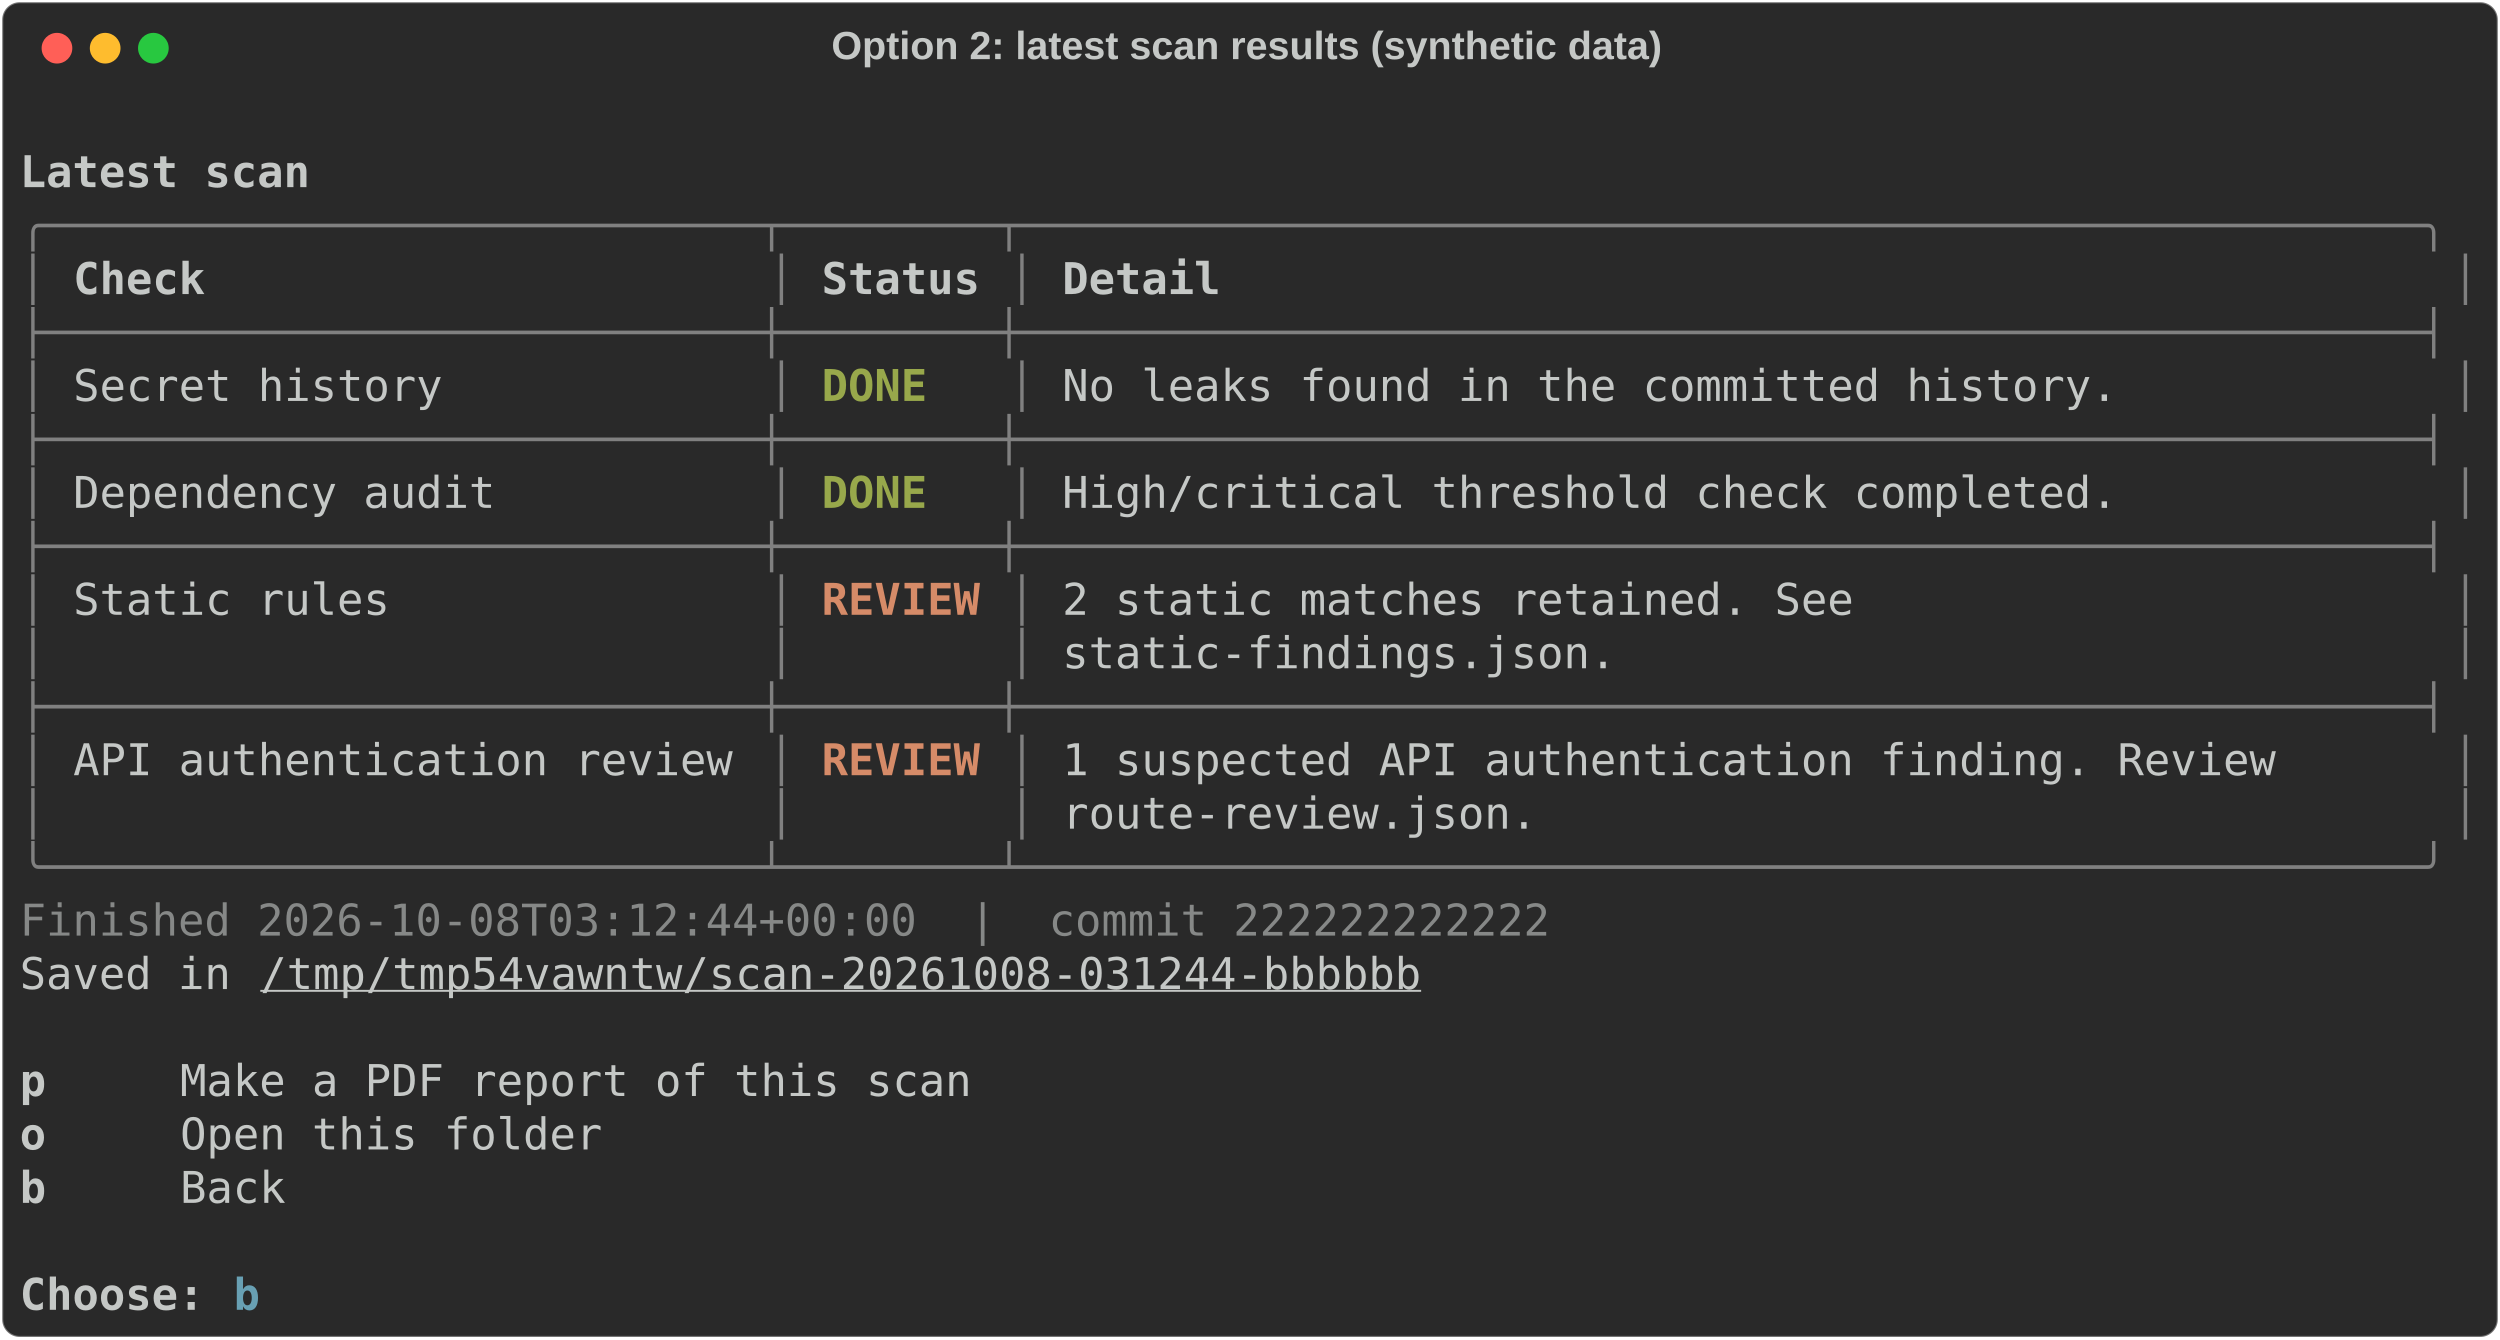
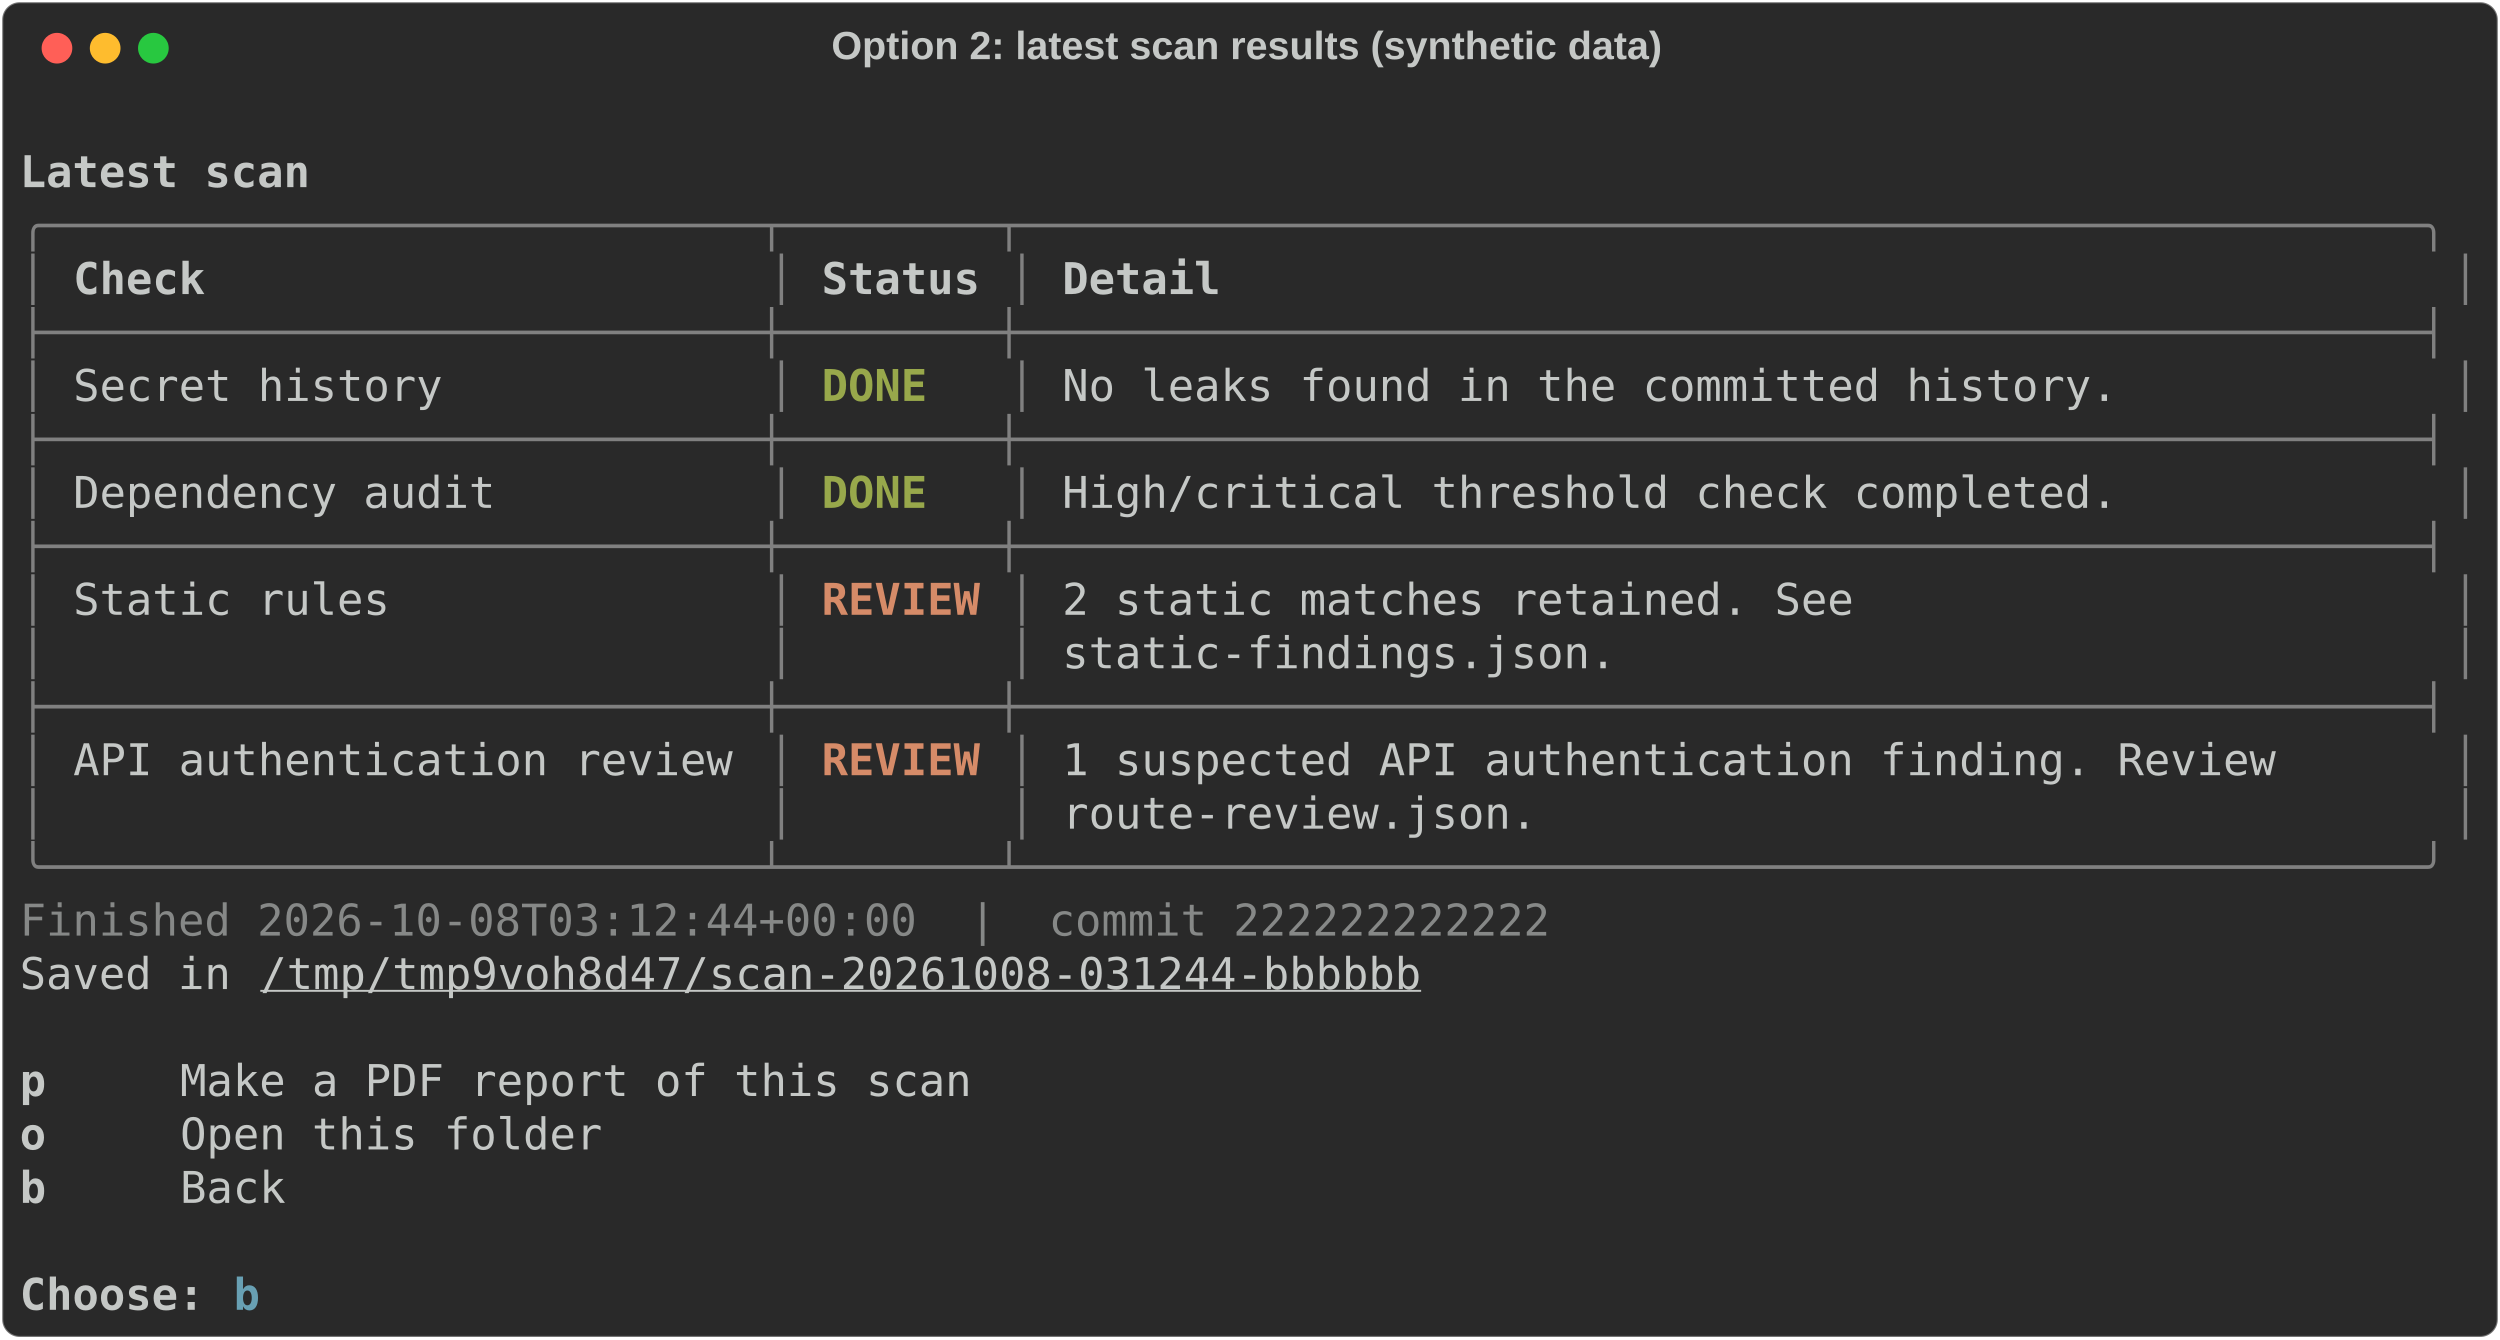
<svg xmlns="http://www.w3.org/2000/svg" class="rich-terminal" viewBox="0 0 1141 611.2">
  <style>

    @font-face {
        font-family: "Fira Code";
        src: local("FiraCode-Regular"),
                url("https://cdnjs.cloudflare.com/ajax/libs/firacode/6.2.0/woff2/FiraCode-Regular.woff2") format("woff2"),
                url("https://cdnjs.cloudflare.com/ajax/libs/firacode/6.2.0/woff/FiraCode-Regular.woff") format("woff");
        font-style: normal;
        font-weight: 400;
    }
    @font-face {
        font-family: "Fira Code";
        src: local("FiraCode-Bold"),
                url("https://cdnjs.cloudflare.com/ajax/libs/firacode/6.2.0/woff2/FiraCode-Bold.woff2") format("woff2"),
                url("https://cdnjs.cloudflare.com/ajax/libs/firacode/6.2.0/woff/FiraCode-Bold.woff") format("woff");
        font-style: bold;
        font-weight: 700;
    }

-     .terminal-1466261609-matrix {
+     .terminal-2931580771-matrix {
        font-family: Fira Code, monospace;
        font-size: 20px;
        line-height: 24.4px;
        font-variant-east-asian: full-width;
    }

-     .terminal-1466261609-title {
+     .terminal-2931580771-title {
        font-size: 18px;
        font-weight: bold;
        font-family: arial;
    }

-     .terminal-1466261609-r1 { fill: #c5c8c6 }
- .terminal-1466261609-r2 { fill: #c5c8c6;font-weight: bold }
- .terminal-1466261609-r3 { fill: #808080 }
- .terminal-1466261609-r4 { fill: #98a84b;font-weight: bold }
- .terminal-1466261609-r5 { fill: #d68b68;font-weight: bold }
- .terminal-1466261609-r6 { fill: #868887 }
- .terminal-1466261609-r7 { fill: #c5c8c6;text-decoration: underline; }
- .terminal-1466261609-r8 { fill: #68a0b3;font-weight: bold }
+     .terminal-2931580771-r1 { fill: #c5c8c6 }
+ .terminal-2931580771-r2 { fill: #c5c8c6;font-weight: bold }
+ .terminal-2931580771-r3 { fill: #808080 }
+ .terminal-2931580771-r4 { fill: #98a84b;font-weight: bold }
+ .terminal-2931580771-r5 { fill: #d68b68;font-weight: bold }
+ .terminal-2931580771-r6 { fill: #868887 }
+ .terminal-2931580771-r7 { fill: #c5c8c6;text-decoration: underline; }
+ .terminal-2931580771-r8 { fill: #68a0b3;font-weight: bold }
    </style>
  <defs>
-     <clipPath id="terminal-1466261609-clip-terminal">
+     <clipPath id="terminal-2931580771-clip-terminal">
      <rect x="0" y="0" width="1121.4" height="560.2" />
    </clipPath>
-     <clipPath id="terminal-1466261609-line-0">
+     <clipPath id="terminal-2931580771-line-0">
      <rect x="0" y="1.5" width="1122.4" height="24.65" />
    </clipPath>
-     <clipPath id="terminal-1466261609-line-1">
+     <clipPath id="terminal-2931580771-line-1">
      <rect x="0" y="25.9" width="1122.4" height="24.65" />
    </clipPath>
-     <clipPath id="terminal-1466261609-line-2">
+     <clipPath id="terminal-2931580771-line-2">
      <rect x="0" y="50.3" width="1122.4" height="24.65" />
    </clipPath>
-     <clipPath id="terminal-1466261609-line-3">
+     <clipPath id="terminal-2931580771-line-3">
      <rect x="0" y="74.7" width="1122.4" height="24.65" />
    </clipPath>
-     <clipPath id="terminal-1466261609-line-4">
+     <clipPath id="terminal-2931580771-line-4">
      <rect x="0" y="99.1" width="1122.4" height="24.65" />
    </clipPath>
-     <clipPath id="terminal-1466261609-line-5">
+     <clipPath id="terminal-2931580771-line-5">
      <rect x="0" y="123.5" width="1122.4" height="24.65" />
    </clipPath>
-     <clipPath id="terminal-1466261609-line-6">
+     <clipPath id="terminal-2931580771-line-6">
      <rect x="0" y="147.9" width="1122.4" height="24.65" />
    </clipPath>
-     <clipPath id="terminal-1466261609-line-7">
+     <clipPath id="terminal-2931580771-line-7">
      <rect x="0" y="172.3" width="1122.4" height="24.65" />
    </clipPath>
-     <clipPath id="terminal-1466261609-line-8">
+     <clipPath id="terminal-2931580771-line-8">
      <rect x="0" y="196.7" width="1122.4" height="24.65" />
    </clipPath>
-     <clipPath id="terminal-1466261609-line-9">
+     <clipPath id="terminal-2931580771-line-9">
      <rect x="0" y="221.1" width="1122.4" height="24.65" />
    </clipPath>
-     <clipPath id="terminal-1466261609-line-10">
+     <clipPath id="terminal-2931580771-line-10">
      <rect x="0" y="245.5" width="1122.4" height="24.65" />
    </clipPath>
-     <clipPath id="terminal-1466261609-line-11">
+     <clipPath id="terminal-2931580771-line-11">
      <rect x="0" y="269.9" width="1122.4" height="24.65" />
    </clipPath>
-     <clipPath id="terminal-1466261609-line-12">
+     <clipPath id="terminal-2931580771-line-12">
      <rect x="0" y="294.3" width="1122.4" height="24.65" />
    </clipPath>
-     <clipPath id="terminal-1466261609-line-13">
+     <clipPath id="terminal-2931580771-line-13">
      <rect x="0" y="318.7" width="1122.4" height="24.65" />
    </clipPath>
-     <clipPath id="terminal-1466261609-line-14">
+     <clipPath id="terminal-2931580771-line-14">
      <rect x="0" y="343.1" width="1122.4" height="24.65" />
    </clipPath>
-     <clipPath id="terminal-1466261609-line-15">
+     <clipPath id="terminal-2931580771-line-15">
      <rect x="0" y="367.5" width="1122.4" height="24.65" />
    </clipPath>
-     <clipPath id="terminal-1466261609-line-16">
+     <clipPath id="terminal-2931580771-line-16">
      <rect x="0" y="391.9" width="1122.4" height="24.65" />
    </clipPath>
-     <clipPath id="terminal-1466261609-line-17">
+     <clipPath id="terminal-2931580771-line-17">
      <rect x="0" y="416.3" width="1122.4" height="24.65" />
    </clipPath>
-     <clipPath id="terminal-1466261609-line-18">
+     <clipPath id="terminal-2931580771-line-18">
      <rect x="0" y="440.7" width="1122.4" height="24.65" />
    </clipPath>
-     <clipPath id="terminal-1466261609-line-19">
+     <clipPath id="terminal-2931580771-line-19">
      <rect x="0" y="465.1" width="1122.4" height="24.65" />
    </clipPath>
-     <clipPath id="terminal-1466261609-line-20">
+     <clipPath id="terminal-2931580771-line-20">
      <rect x="0" y="489.5" width="1122.4" height="24.65" />
    </clipPath>
-     <clipPath id="terminal-1466261609-line-21">
+     <clipPath id="terminal-2931580771-line-21">
      <rect x="0" y="513.9" width="1122.4" height="24.65" />
    </clipPath>
  </defs>
  <rect fill="#292929" stroke="rgba(255,255,255,0.35)" stroke-width="1" x="1" y="1" width="1139" height="609.2" rx="8" />
-   <text class="terminal-1466261609-title" fill="#c5c8c6" text-anchor="middle" x="569" y="27">Option 2: latest scan results (synthetic data)</text>
+   <text class="terminal-2931580771-title" fill="#c5c8c6" text-anchor="middle" x="569" y="27">Option 2: latest scan results (synthetic data)</text>
  <g transform="translate(26,22)">
    <circle cx="0" cy="0" r="7" fill="#ff5f57" />
    <circle cx="22" cy="0" r="7" fill="#febc2e" />
    <circle cx="44" cy="0" r="7" fill="#28c840" />
  </g>
-   <g transform="translate(9, 41)" clip-path="url(#terminal-1466261609-clip-terminal)">
-     <g class="terminal-1466261609-matrix">
-       <text class="terminal-1466261609-r1" x="1122.4" y="20" textLength="12.2" clip-path="url(#terminal-1466261609-line-0)">
- </text>
-       <text class="terminal-1466261609-r2" x="0" y="44.4" textLength="1122.4" clip-path="url(#terminal-1466261609-line-1)">                                        Latest scan                                         </text>
-       <text class="terminal-1466261609-r1" x="1122.4" y="44.4" textLength="12.2" clip-path="url(#terminal-1466261609-line-1)">
- </text>
-       <text class="terminal-1466261609-r3" x="0" y="68.8" textLength="1122.4" clip-path="url(#terminal-1466261609-line-2)">╭───────────────────────────┬────────┬─────────────────────────────────────────────────────╮</text>
-       <text class="terminal-1466261609-r1" x="1122.4" y="68.8" textLength="12.2" clip-path="url(#terminal-1466261609-line-2)">
- </text>
-       <text class="terminal-1466261609-r3" x="0" y="93.2" textLength="12.2" clip-path="url(#terminal-1466261609-line-3)">│</text>
-       <text class="terminal-1466261609-r2" x="24.4" y="93.2" textLength="305" clip-path="url(#terminal-1466261609-line-3)">Check                    </text>
-       <text class="terminal-1466261609-r3" x="341.6" y="93.2" textLength="12.2" clip-path="url(#terminal-1466261609-line-3)">│</text>
-       <text class="terminal-1466261609-r2" x="366" y="93.2" textLength="73.2" clip-path="url(#terminal-1466261609-line-3)">Status</text>
-       <text class="terminal-1466261609-r3" x="451.4" y="93.2" textLength="12.2" clip-path="url(#terminal-1466261609-line-3)">│</text>
-       <text class="terminal-1466261609-r2" x="475.8" y="93.2" textLength="622.2" clip-path="url(#terminal-1466261609-line-3)">Detail                                             </text>
-       <text class="terminal-1466261609-r3" x="1110.2" y="93.2" textLength="12.2" clip-path="url(#terminal-1466261609-line-3)">│</text>
-       <text class="terminal-1466261609-r1" x="1122.4" y="93.2" textLength="12.2" clip-path="url(#terminal-1466261609-line-3)">
- </text>
-       <text class="terminal-1466261609-r3" x="0" y="117.6" textLength="1122.4" clip-path="url(#terminal-1466261609-line-4)">├───────────────────────────┼────────┼─────────────────────────────────────────────────────┤</text>
-       <text class="terminal-1466261609-r1" x="1122.4" y="117.6" textLength="12.2" clip-path="url(#terminal-1466261609-line-4)">
- </text>
-       <text class="terminal-1466261609-r3" x="0" y="142" textLength="12.2" clip-path="url(#terminal-1466261609-line-5)">│</text>
-       <text class="terminal-1466261609-r1" x="24.4" y="142" textLength="305" clip-path="url(#terminal-1466261609-line-5)">Secret history           </text>
-       <text class="terminal-1466261609-r3" x="341.6" y="142" textLength="12.2" clip-path="url(#terminal-1466261609-line-5)">│</text>
-       <text class="terminal-1466261609-r4" x="366" y="142" textLength="73.2" clip-path="url(#terminal-1466261609-line-5)">DONE  </text>
-       <text class="terminal-1466261609-r3" x="451.4" y="142" textLength="12.2" clip-path="url(#terminal-1466261609-line-5)">│</text>
-       <text class="terminal-1466261609-r1" x="475.8" y="142" textLength="622.2" clip-path="url(#terminal-1466261609-line-5)">No leaks found in the committed history.           </text>
-       <text class="terminal-1466261609-r3" x="1110.2" y="142" textLength="12.2" clip-path="url(#terminal-1466261609-line-5)">│</text>
-       <text class="terminal-1466261609-r1" x="1122.4" y="142" textLength="12.2" clip-path="url(#terminal-1466261609-line-5)">
- </text>
-       <text class="terminal-1466261609-r3" x="0" y="166.4" textLength="1122.4" clip-path="url(#terminal-1466261609-line-6)">├───────────────────────────┼────────┼─────────────────────────────────────────────────────┤</text>
-       <text class="terminal-1466261609-r1" x="1122.4" y="166.4" textLength="12.2" clip-path="url(#terminal-1466261609-line-6)">
- </text>
-       <text class="terminal-1466261609-r3" x="0" y="190.8" textLength="12.2" clip-path="url(#terminal-1466261609-line-7)">│</text>
-       <text class="terminal-1466261609-r1" x="24.4" y="190.8" textLength="305" clip-path="url(#terminal-1466261609-line-7)">Dependency audit         </text>
-       <text class="terminal-1466261609-r3" x="341.6" y="190.8" textLength="12.2" clip-path="url(#terminal-1466261609-line-7)">│</text>
-       <text class="terminal-1466261609-r4" x="366" y="190.8" textLength="73.2" clip-path="url(#terminal-1466261609-line-7)">DONE  </text>
-       <text class="terminal-1466261609-r3" x="451.4" y="190.8" textLength="12.2" clip-path="url(#terminal-1466261609-line-7)">│</text>
-       <text class="terminal-1466261609-r1" x="475.8" y="190.8" textLength="622.2" clip-path="url(#terminal-1466261609-line-7)">High/critical threshold check completed.           </text>
-       <text class="terminal-1466261609-r3" x="1110.2" y="190.8" textLength="12.2" clip-path="url(#terminal-1466261609-line-7)">│</text>
-       <text class="terminal-1466261609-r1" x="1122.4" y="190.8" textLength="12.2" clip-path="url(#terminal-1466261609-line-7)">
- </text>
-       <text class="terminal-1466261609-r3" x="0" y="215.2" textLength="1122.4" clip-path="url(#terminal-1466261609-line-8)">├───────────────────────────┼────────┼─────────────────────────────────────────────────────┤</text>
-       <text class="terminal-1466261609-r1" x="1122.4" y="215.2" textLength="12.2" clip-path="url(#terminal-1466261609-line-8)">
- </text>
-       <text class="terminal-1466261609-r3" x="0" y="239.6" textLength="12.2" clip-path="url(#terminal-1466261609-line-9)">│</text>
-       <text class="terminal-1466261609-r1" x="24.4" y="239.6" textLength="305" clip-path="url(#terminal-1466261609-line-9)">Static rules             </text>
-       <text class="terminal-1466261609-r3" x="341.6" y="239.6" textLength="12.2" clip-path="url(#terminal-1466261609-line-9)">│</text>
-       <text class="terminal-1466261609-r5" x="366" y="239.6" textLength="73.2" clip-path="url(#terminal-1466261609-line-9)">REVIEW</text>
-       <text class="terminal-1466261609-r3" x="451.4" y="239.6" textLength="12.2" clip-path="url(#terminal-1466261609-line-9)">│</text>
-       <text class="terminal-1466261609-r1" x="475.8" y="239.6" textLength="622.2" clip-path="url(#terminal-1466261609-line-9)">2 static matches retained. See                     </text>
-       <text class="terminal-1466261609-r3" x="1110.2" y="239.6" textLength="12.2" clip-path="url(#terminal-1466261609-line-9)">│</text>
-       <text class="terminal-1466261609-r1" x="1122.4" y="239.6" textLength="12.2" clip-path="url(#terminal-1466261609-line-9)">
- </text>
-       <text class="terminal-1466261609-r3" x="0" y="264" textLength="12.2" clip-path="url(#terminal-1466261609-line-10)">│</text>
-       <text class="terminal-1466261609-r3" x="341.6" y="264" textLength="12.2" clip-path="url(#terminal-1466261609-line-10)">│</text>
-       <text class="terminal-1466261609-r3" x="451.4" y="264" textLength="12.2" clip-path="url(#terminal-1466261609-line-10)">│</text>
-       <text class="terminal-1466261609-r1" x="475.8" y="264" textLength="622.2" clip-path="url(#terminal-1466261609-line-10)">static-findings.json.                              </text>
-       <text class="terminal-1466261609-r3" x="1110.2" y="264" textLength="12.2" clip-path="url(#terminal-1466261609-line-10)">│</text>
-       <text class="terminal-1466261609-r1" x="1122.4" y="264" textLength="12.2" clip-path="url(#terminal-1466261609-line-10)">
- </text>
-       <text class="terminal-1466261609-r3" x="0" y="288.4" textLength="1122.4" clip-path="url(#terminal-1466261609-line-11)">├───────────────────────────┼────────┼─────────────────────────────────────────────────────┤</text>
-       <text class="terminal-1466261609-r1" x="1122.4" y="288.4" textLength="12.2" clip-path="url(#terminal-1466261609-line-11)">
- </text>
-       <text class="terminal-1466261609-r3" x="0" y="312.8" textLength="12.2" clip-path="url(#terminal-1466261609-line-12)">│</text>
-       <text class="terminal-1466261609-r1" x="24.4" y="312.8" textLength="305" clip-path="url(#terminal-1466261609-line-12)">API authentication review</text>
-       <text class="terminal-1466261609-r3" x="341.6" y="312.8" textLength="12.2" clip-path="url(#terminal-1466261609-line-12)">│</text>
-       <text class="terminal-1466261609-r5" x="366" y="312.8" textLength="73.2" clip-path="url(#terminal-1466261609-line-12)">REVIEW</text>
-       <text class="terminal-1466261609-r3" x="451.4" y="312.8" textLength="12.2" clip-path="url(#terminal-1466261609-line-12)">│</text>
-       <text class="terminal-1466261609-r1" x="475.8" y="312.8" textLength="622.2" clip-path="url(#terminal-1466261609-line-12)">1 suspected API authentication finding. Review     </text>
-       <text class="terminal-1466261609-r3" x="1110.2" y="312.8" textLength="12.2" clip-path="url(#terminal-1466261609-line-12)">│</text>
-       <text class="terminal-1466261609-r1" x="1122.4" y="312.8" textLength="12.2" clip-path="url(#terminal-1466261609-line-12)">
- </text>
-       <text class="terminal-1466261609-r3" x="0" y="337.2" textLength="12.2" clip-path="url(#terminal-1466261609-line-13)">│</text>
-       <text class="terminal-1466261609-r3" x="341.6" y="337.2" textLength="12.2" clip-path="url(#terminal-1466261609-line-13)">│</text>
-       <text class="terminal-1466261609-r3" x="451.4" y="337.2" textLength="12.2" clip-path="url(#terminal-1466261609-line-13)">│</text>
-       <text class="terminal-1466261609-r1" x="475.8" y="337.2" textLength="622.2" clip-path="url(#terminal-1466261609-line-13)">route-review.json.                                 </text>
-       <text class="terminal-1466261609-r3" x="1110.2" y="337.2" textLength="12.2" clip-path="url(#terminal-1466261609-line-13)">│</text>
-       <text class="terminal-1466261609-r1" x="1122.4" y="337.2" textLength="12.2" clip-path="url(#terminal-1466261609-line-13)">
- </text>
-       <text class="terminal-1466261609-r3" x="0" y="361.6" textLength="1122.4" clip-path="url(#terminal-1466261609-line-14)">╰───────────────────────────┴────────┴─────────────────────────────────────────────────────╯</text>
-       <text class="terminal-1466261609-r1" x="1122.4" y="361.6" textLength="12.2" clip-path="url(#terminal-1466261609-line-14)">
- </text>
-       <text class="terminal-1466261609-r6" x="0" y="386" textLength="707.6" clip-path="url(#terminal-1466261609-line-15)">Finished 2026-10-08T03:12:44+00:00  |  commit 222222222222</text>
-       <text class="terminal-1466261609-r1" x="1122.4" y="386" textLength="12.2" clip-path="url(#terminal-1466261609-line-15)">
- </text>
-       <text class="terminal-1466261609-r1" x="0" y="410.4" textLength="109.8" clip-path="url(#terminal-1466261609-line-16)">Saved in </text>
-       <text class="terminal-1466261609-r7" x="109.8" y="410.4" textLength="536.8" clip-path="url(#terminal-1466261609-line-16)">/tmp/tmp54vawntw/scan-20261008-031244-bbbbbb</text>
-       <text class="terminal-1466261609-r1" x="1122.4" y="410.4" textLength="12.2" clip-path="url(#terminal-1466261609-line-16)">
- </text>
-       <text class="terminal-1466261609-r1" x="1122.4" y="434.8" textLength="12.2" clip-path="url(#terminal-1466261609-line-17)">
- </text>
-       <text class="terminal-1466261609-r2" x="0" y="459.2" textLength="73.2" clip-path="url(#terminal-1466261609-line-18)">   p  </text>
-       <text class="terminal-1466261609-r1" x="73.2" y="459.2" textLength="366" clip-path="url(#terminal-1466261609-line-18)">Make a PDF report of this scan</text>
-       <text class="terminal-1466261609-r1" x="1122.4" y="459.2" textLength="12.2" clip-path="url(#terminal-1466261609-line-18)">
- </text>
-       <text class="terminal-1466261609-r2" x="0" y="483.6" textLength="73.2" clip-path="url(#terminal-1466261609-line-19)">   o  </text>
-       <text class="terminal-1466261609-r1" x="73.2" y="483.6" textLength="195.2" clip-path="url(#terminal-1466261609-line-19)">Open this folder</text>
-       <text class="terminal-1466261609-r1" x="1122.4" y="483.6" textLength="12.2" clip-path="url(#terminal-1466261609-line-19)">
- </text>
-       <text class="terminal-1466261609-r2" x="0" y="508" textLength="73.2" clip-path="url(#terminal-1466261609-line-20)">   b  </text>
-       <text class="terminal-1466261609-r1" x="73.2" y="508" textLength="48.8" clip-path="url(#terminal-1466261609-line-20)">Back</text>
-       <text class="terminal-1466261609-r1" x="1122.4" y="508" textLength="12.2" clip-path="url(#terminal-1466261609-line-20)">
- </text>
-       <text class="terminal-1466261609-r1" x="1122.4" y="532.4" textLength="12.2" clip-path="url(#terminal-1466261609-line-21)">
- </text>
-       <text class="terminal-1466261609-r2" x="0" y="556.8" textLength="97.6" clip-path="url(#terminal-1466261609-line-22)">Choose: </text>
-       <text class="terminal-1466261609-r8" x="97.6" y="556.8" textLength="12.2" clip-path="url(#terminal-1466261609-line-22)">b</text>
-       <text class="terminal-1466261609-r1" x="1122.4" y="556.8" textLength="12.2" clip-path="url(#terminal-1466261609-line-22)">
+   <g transform="translate(9, 41)" clip-path="url(#terminal-2931580771-clip-terminal)">
+     <g class="terminal-2931580771-matrix">
+       <text class="terminal-2931580771-r1" x="1122.4" y="20" textLength="12.2" clip-path="url(#terminal-2931580771-line-0)">
+ </text>
+       <text class="terminal-2931580771-r2" x="0" y="44.4" textLength="1122.4" clip-path="url(#terminal-2931580771-line-1)">                                        Latest scan                                         </text>
+       <text class="terminal-2931580771-r1" x="1122.4" y="44.4" textLength="12.2" clip-path="url(#terminal-2931580771-line-1)">
+ </text>
+       <text class="terminal-2931580771-r3" x="0" y="68.8" textLength="1122.4" clip-path="url(#terminal-2931580771-line-2)">╭───────────────────────────┬────────┬─────────────────────────────────────────────────────╮</text>
+       <text class="terminal-2931580771-r1" x="1122.4" y="68.8" textLength="12.2" clip-path="url(#terminal-2931580771-line-2)">
+ </text>
+       <text class="terminal-2931580771-r3" x="0" y="93.2" textLength="12.2" clip-path="url(#terminal-2931580771-line-3)">│</text>
+       <text class="terminal-2931580771-r2" x="24.4" y="93.2" textLength="305" clip-path="url(#terminal-2931580771-line-3)">Check                    </text>
+       <text class="terminal-2931580771-r3" x="341.6" y="93.2" textLength="12.2" clip-path="url(#terminal-2931580771-line-3)">│</text>
+       <text class="terminal-2931580771-r2" x="366" y="93.2" textLength="73.2" clip-path="url(#terminal-2931580771-line-3)">Status</text>
+       <text class="terminal-2931580771-r3" x="451.4" y="93.2" textLength="12.2" clip-path="url(#terminal-2931580771-line-3)">│</text>
+       <text class="terminal-2931580771-r2" x="475.8" y="93.2" textLength="622.2" clip-path="url(#terminal-2931580771-line-3)">Detail                                             </text>
+       <text class="terminal-2931580771-r3" x="1110.2" y="93.2" textLength="12.2" clip-path="url(#terminal-2931580771-line-3)">│</text>
+       <text class="terminal-2931580771-r1" x="1122.4" y="93.2" textLength="12.2" clip-path="url(#terminal-2931580771-line-3)">
+ </text>
+       <text class="terminal-2931580771-r3" x="0" y="117.6" textLength="1122.4" clip-path="url(#terminal-2931580771-line-4)">├───────────────────────────┼────────┼─────────────────────────────────────────────────────┤</text>
+       <text class="terminal-2931580771-r1" x="1122.4" y="117.6" textLength="12.2" clip-path="url(#terminal-2931580771-line-4)">
+ </text>
+       <text class="terminal-2931580771-r3" x="0" y="142" textLength="12.2" clip-path="url(#terminal-2931580771-line-5)">│</text>
+       <text class="terminal-2931580771-r1" x="24.4" y="142" textLength="305" clip-path="url(#terminal-2931580771-line-5)">Secret history           </text>
+       <text class="terminal-2931580771-r3" x="341.6" y="142" textLength="12.2" clip-path="url(#terminal-2931580771-line-5)">│</text>
+       <text class="terminal-2931580771-r4" x="366" y="142" textLength="73.2" clip-path="url(#terminal-2931580771-line-5)">DONE  </text>
+       <text class="terminal-2931580771-r3" x="451.4" y="142" textLength="12.2" clip-path="url(#terminal-2931580771-line-5)">│</text>
+       <text class="terminal-2931580771-r1" x="475.8" y="142" textLength="622.2" clip-path="url(#terminal-2931580771-line-5)">No leaks found in the committed history.           </text>
+       <text class="terminal-2931580771-r3" x="1110.2" y="142" textLength="12.2" clip-path="url(#terminal-2931580771-line-5)">│</text>
+       <text class="terminal-2931580771-r1" x="1122.4" y="142" textLength="12.2" clip-path="url(#terminal-2931580771-line-5)">
+ </text>
+       <text class="terminal-2931580771-r3" x="0" y="166.4" textLength="1122.4" clip-path="url(#terminal-2931580771-line-6)">├───────────────────────────┼────────┼─────────────────────────────────────────────────────┤</text>
+       <text class="terminal-2931580771-r1" x="1122.4" y="166.4" textLength="12.2" clip-path="url(#terminal-2931580771-line-6)">
+ </text>
+       <text class="terminal-2931580771-r3" x="0" y="190.8" textLength="12.2" clip-path="url(#terminal-2931580771-line-7)">│</text>
+       <text class="terminal-2931580771-r1" x="24.4" y="190.8" textLength="305" clip-path="url(#terminal-2931580771-line-7)">Dependency audit         </text>
+       <text class="terminal-2931580771-r3" x="341.6" y="190.8" textLength="12.2" clip-path="url(#terminal-2931580771-line-7)">│</text>
+       <text class="terminal-2931580771-r4" x="366" y="190.8" textLength="73.2" clip-path="url(#terminal-2931580771-line-7)">DONE  </text>
+       <text class="terminal-2931580771-r3" x="451.4" y="190.8" textLength="12.2" clip-path="url(#terminal-2931580771-line-7)">│</text>
+       <text class="terminal-2931580771-r1" x="475.8" y="190.8" textLength="622.2" clip-path="url(#terminal-2931580771-line-7)">High/critical threshold check completed.           </text>
+       <text class="terminal-2931580771-r3" x="1110.2" y="190.8" textLength="12.2" clip-path="url(#terminal-2931580771-line-7)">│</text>
+       <text class="terminal-2931580771-r1" x="1122.4" y="190.8" textLength="12.2" clip-path="url(#terminal-2931580771-line-7)">
+ </text>
+       <text class="terminal-2931580771-r3" x="0" y="215.2" textLength="1122.4" clip-path="url(#terminal-2931580771-line-8)">├───────────────────────────┼────────┼─────────────────────────────────────────────────────┤</text>
+       <text class="terminal-2931580771-r1" x="1122.4" y="215.2" textLength="12.2" clip-path="url(#terminal-2931580771-line-8)">
+ </text>
+       <text class="terminal-2931580771-r3" x="0" y="239.6" textLength="12.2" clip-path="url(#terminal-2931580771-line-9)">│</text>
+       <text class="terminal-2931580771-r1" x="24.4" y="239.6" textLength="305" clip-path="url(#terminal-2931580771-line-9)">Static rules             </text>
+       <text class="terminal-2931580771-r3" x="341.6" y="239.6" textLength="12.2" clip-path="url(#terminal-2931580771-line-9)">│</text>
+       <text class="terminal-2931580771-r5" x="366" y="239.6" textLength="73.2" clip-path="url(#terminal-2931580771-line-9)">REVIEW</text>
+       <text class="terminal-2931580771-r3" x="451.4" y="239.6" textLength="12.2" clip-path="url(#terminal-2931580771-line-9)">│</text>
+       <text class="terminal-2931580771-r1" x="475.8" y="239.6" textLength="622.2" clip-path="url(#terminal-2931580771-line-9)">2 static matches retained. See                     </text>
+       <text class="terminal-2931580771-r3" x="1110.2" y="239.6" textLength="12.2" clip-path="url(#terminal-2931580771-line-9)">│</text>
+       <text class="terminal-2931580771-r1" x="1122.4" y="239.6" textLength="12.2" clip-path="url(#terminal-2931580771-line-9)">
+ </text>
+       <text class="terminal-2931580771-r3" x="0" y="264" textLength="12.2" clip-path="url(#terminal-2931580771-line-10)">│</text>
+       <text class="terminal-2931580771-r3" x="341.6" y="264" textLength="12.2" clip-path="url(#terminal-2931580771-line-10)">│</text>
+       <text class="terminal-2931580771-r3" x="451.4" y="264" textLength="12.2" clip-path="url(#terminal-2931580771-line-10)">│</text>
+       <text class="terminal-2931580771-r1" x="475.8" y="264" textLength="622.2" clip-path="url(#terminal-2931580771-line-10)">static-findings.json.                              </text>
+       <text class="terminal-2931580771-r3" x="1110.2" y="264" textLength="12.2" clip-path="url(#terminal-2931580771-line-10)">│</text>
+       <text class="terminal-2931580771-r1" x="1122.4" y="264" textLength="12.2" clip-path="url(#terminal-2931580771-line-10)">
+ </text>
+       <text class="terminal-2931580771-r3" x="0" y="288.4" textLength="1122.4" clip-path="url(#terminal-2931580771-line-11)">├───────────────────────────┼────────┼─────────────────────────────────────────────────────┤</text>
+       <text class="terminal-2931580771-r1" x="1122.4" y="288.4" textLength="12.2" clip-path="url(#terminal-2931580771-line-11)">
+ </text>
+       <text class="terminal-2931580771-r3" x="0" y="312.8" textLength="12.2" clip-path="url(#terminal-2931580771-line-12)">│</text>
+       <text class="terminal-2931580771-r1" x="24.4" y="312.8" textLength="305" clip-path="url(#terminal-2931580771-line-12)">API authentication review</text>
+       <text class="terminal-2931580771-r3" x="341.6" y="312.8" textLength="12.2" clip-path="url(#terminal-2931580771-line-12)">│</text>
+       <text class="terminal-2931580771-r5" x="366" y="312.8" textLength="73.2" clip-path="url(#terminal-2931580771-line-12)">REVIEW</text>
+       <text class="terminal-2931580771-r3" x="451.4" y="312.8" textLength="12.2" clip-path="url(#terminal-2931580771-line-12)">│</text>
+       <text class="terminal-2931580771-r1" x="475.8" y="312.8" textLength="622.2" clip-path="url(#terminal-2931580771-line-12)">1 suspected API authentication finding. Review     </text>
+       <text class="terminal-2931580771-r3" x="1110.2" y="312.8" textLength="12.2" clip-path="url(#terminal-2931580771-line-12)">│</text>
+       <text class="terminal-2931580771-r1" x="1122.4" y="312.8" textLength="12.2" clip-path="url(#terminal-2931580771-line-12)">
+ </text>
+       <text class="terminal-2931580771-r3" x="0" y="337.2" textLength="12.2" clip-path="url(#terminal-2931580771-line-13)">│</text>
+       <text class="terminal-2931580771-r3" x="341.6" y="337.2" textLength="12.2" clip-path="url(#terminal-2931580771-line-13)">│</text>
+       <text class="terminal-2931580771-r3" x="451.4" y="337.2" textLength="12.2" clip-path="url(#terminal-2931580771-line-13)">│</text>
+       <text class="terminal-2931580771-r1" x="475.8" y="337.2" textLength="622.2" clip-path="url(#terminal-2931580771-line-13)">route-review.json.                                 </text>
+       <text class="terminal-2931580771-r3" x="1110.2" y="337.2" textLength="12.2" clip-path="url(#terminal-2931580771-line-13)">│</text>
+       <text class="terminal-2931580771-r1" x="1122.4" y="337.2" textLength="12.2" clip-path="url(#terminal-2931580771-line-13)">
+ </text>
+       <text class="terminal-2931580771-r3" x="0" y="361.6" textLength="1122.4" clip-path="url(#terminal-2931580771-line-14)">╰───────────────────────────┴────────┴─────────────────────────────────────────────────────╯</text>
+       <text class="terminal-2931580771-r1" x="1122.4" y="361.6" textLength="12.2" clip-path="url(#terminal-2931580771-line-14)">
+ </text>
+       <text class="terminal-2931580771-r6" x="0" y="386" textLength="707.6" clip-path="url(#terminal-2931580771-line-15)">Finished 2026-10-08T03:12:44+00:00  |  commit 222222222222</text>
+       <text class="terminal-2931580771-r1" x="1122.4" y="386" textLength="12.2" clip-path="url(#terminal-2931580771-line-15)">
+ </text>
+       <text class="terminal-2931580771-r1" x="0" y="410.4" textLength="109.8" clip-path="url(#terminal-2931580771-line-16)">Saved in </text>
+       <text class="terminal-2931580771-r7" x="109.8" y="410.4" textLength="536.8" clip-path="url(#terminal-2931580771-line-16)">/tmp/tmp9voh8d47/scan-20261008-031244-bbbbbb</text>
+       <text class="terminal-2931580771-r1" x="1122.4" y="410.4" textLength="12.2" clip-path="url(#terminal-2931580771-line-16)">
+ </text>
+       <text class="terminal-2931580771-r1" x="1122.4" y="434.8" textLength="12.2" clip-path="url(#terminal-2931580771-line-17)">
+ </text>
+       <text class="terminal-2931580771-r2" x="0" y="459.2" textLength="73.2" clip-path="url(#terminal-2931580771-line-18)">   p  </text>
+       <text class="terminal-2931580771-r1" x="73.2" y="459.2" textLength="366" clip-path="url(#terminal-2931580771-line-18)">Make a PDF report of this scan</text>
+       <text class="terminal-2931580771-r1" x="1122.4" y="459.2" textLength="12.2" clip-path="url(#terminal-2931580771-line-18)">
+ </text>
+       <text class="terminal-2931580771-r2" x="0" y="483.6" textLength="73.2" clip-path="url(#terminal-2931580771-line-19)">   o  </text>
+       <text class="terminal-2931580771-r1" x="73.2" y="483.6" textLength="195.2" clip-path="url(#terminal-2931580771-line-19)">Open this folder</text>
+       <text class="terminal-2931580771-r1" x="1122.4" y="483.6" textLength="12.2" clip-path="url(#terminal-2931580771-line-19)">
+ </text>
+       <text class="terminal-2931580771-r2" x="0" y="508" textLength="73.2" clip-path="url(#terminal-2931580771-line-20)">   b  </text>
+       <text class="terminal-2931580771-r1" x="73.2" y="508" textLength="48.8" clip-path="url(#terminal-2931580771-line-20)">Back</text>
+       <text class="terminal-2931580771-r1" x="1122.4" y="508" textLength="12.2" clip-path="url(#terminal-2931580771-line-20)">
+ </text>
+       <text class="terminal-2931580771-r1" x="1122.4" y="532.4" textLength="12.2" clip-path="url(#terminal-2931580771-line-21)">
+ </text>
+       <text class="terminal-2931580771-r2" x="0" y="556.8" textLength="97.6" clip-path="url(#terminal-2931580771-line-22)">Choose: </text>
+       <text class="terminal-2931580771-r8" x="97.6" y="556.8" textLength="12.2" clip-path="url(#terminal-2931580771-line-22)">b</text>
+       <text class="terminal-2931580771-r1" x="1122.4" y="556.8" textLength="12.2" clip-path="url(#terminal-2931580771-line-22)">
</text>
    </g>
  </g>
</svg>
